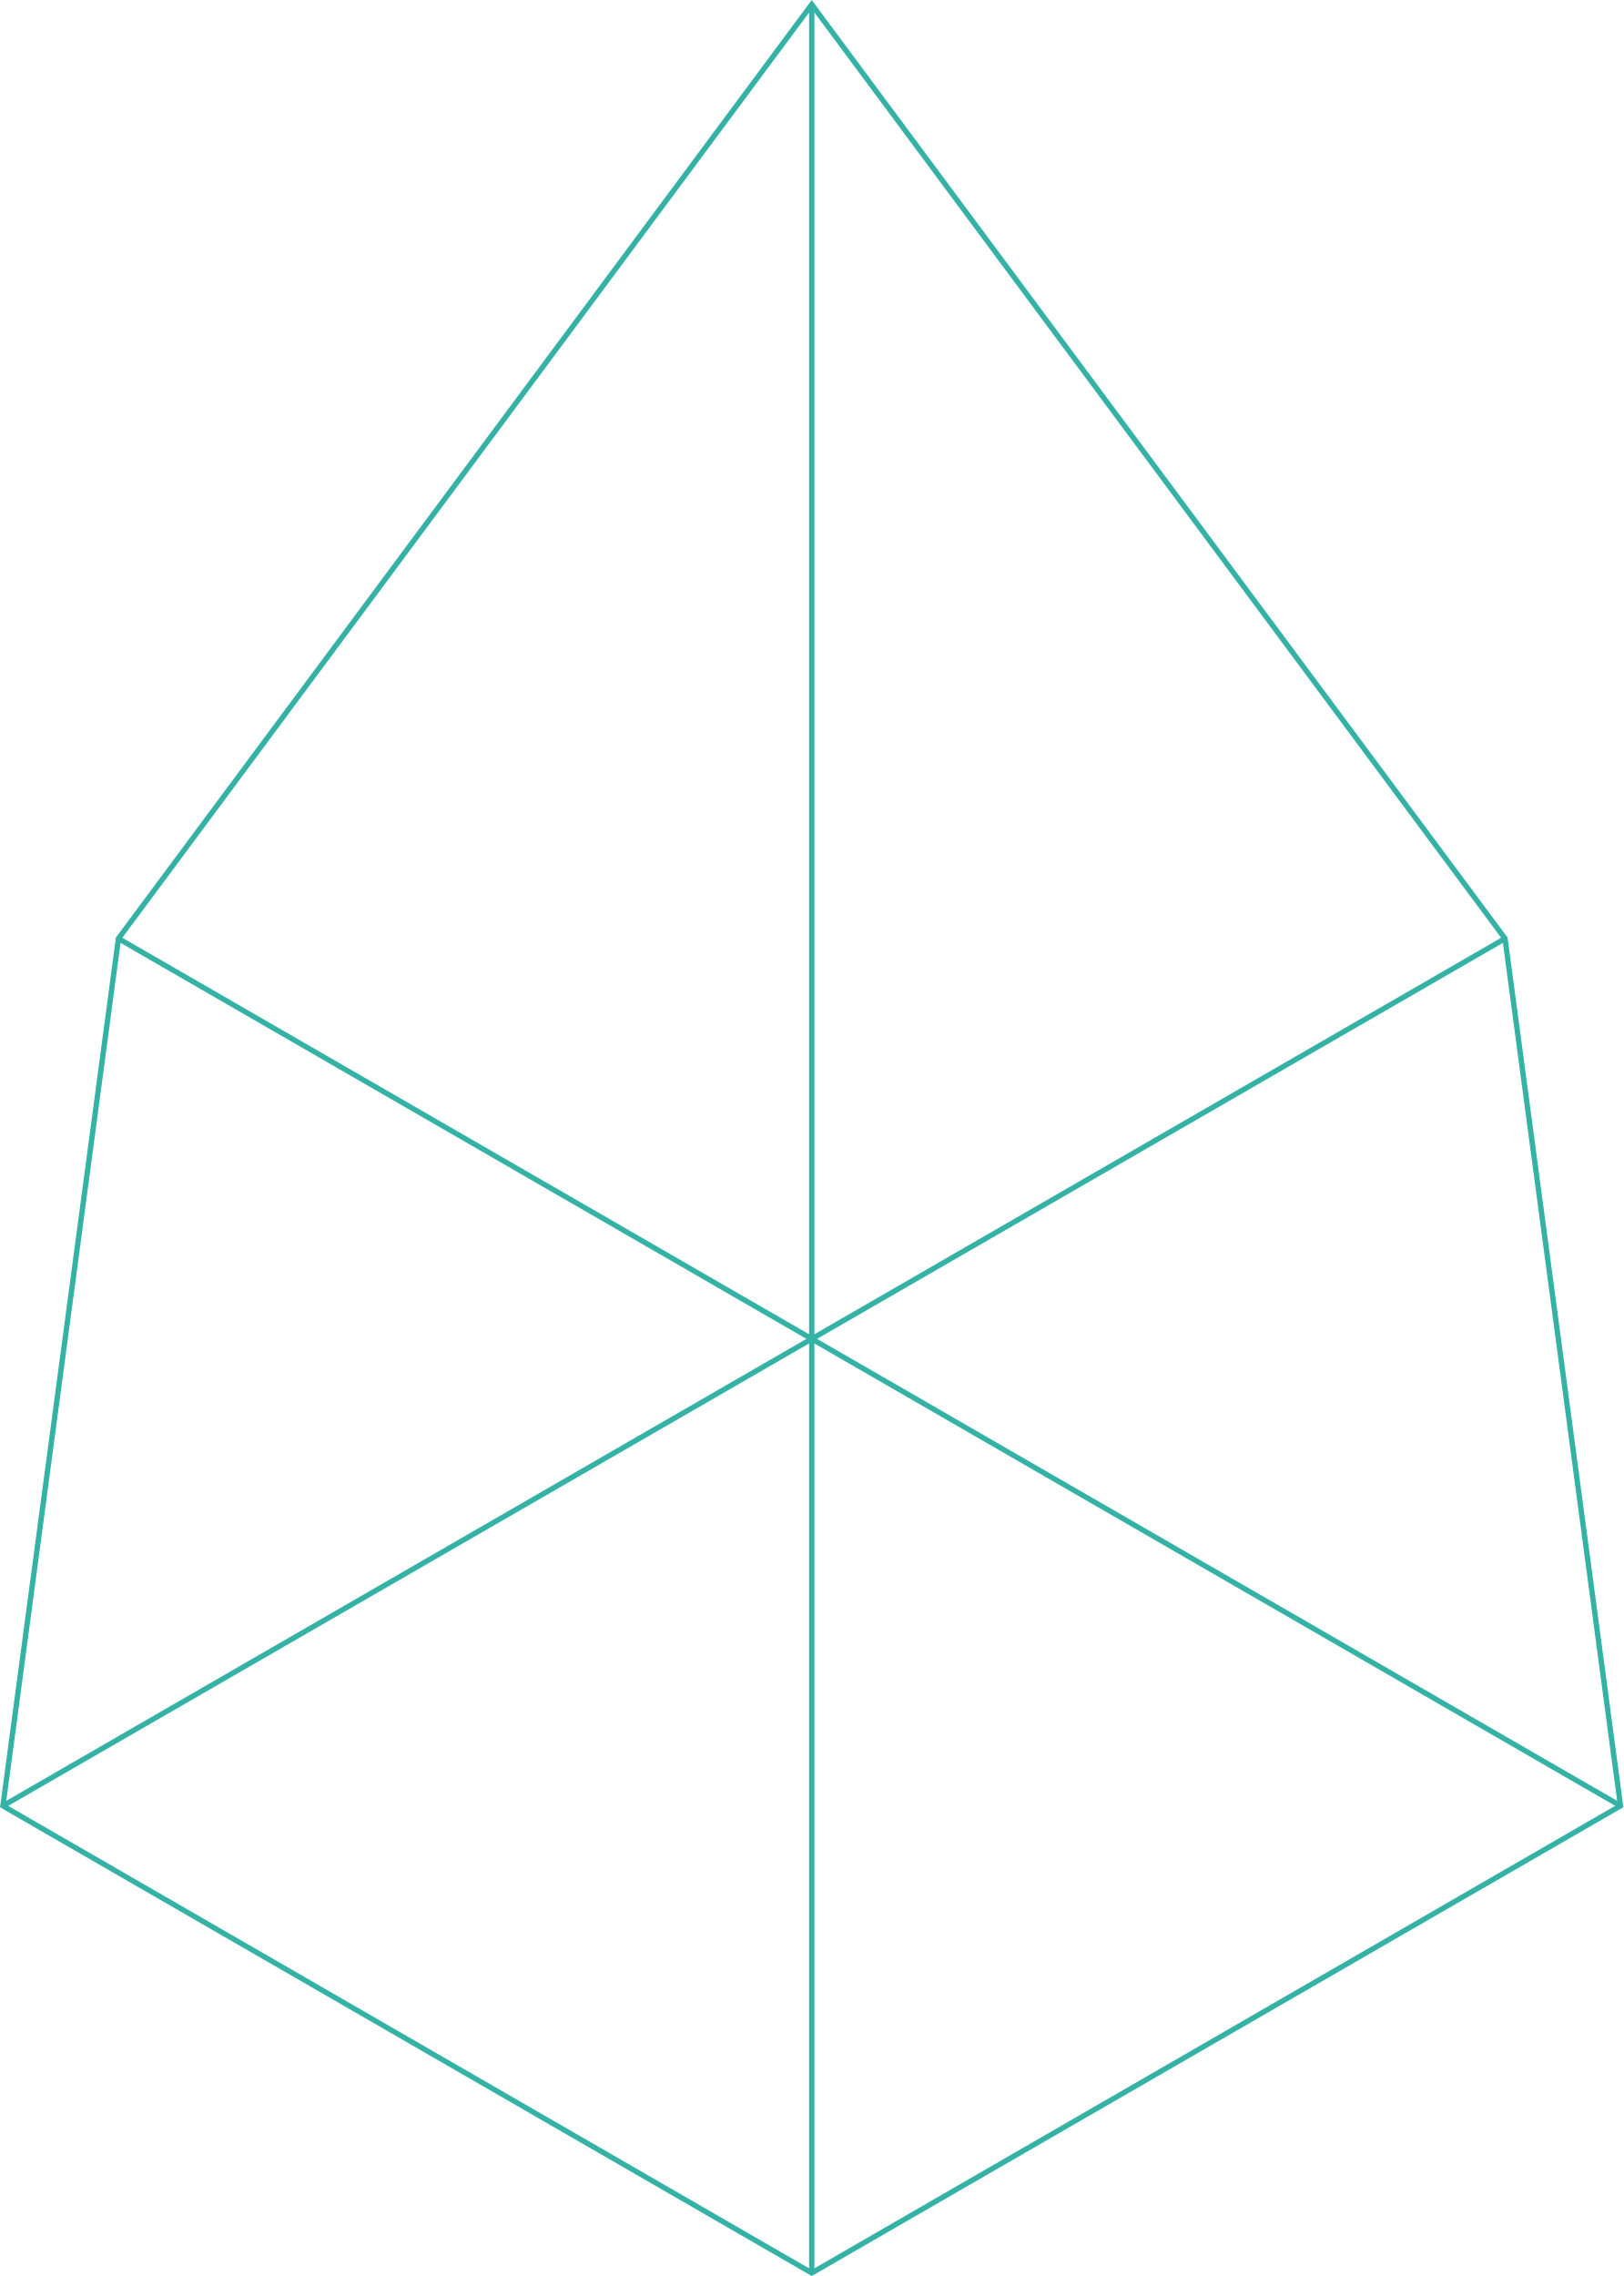
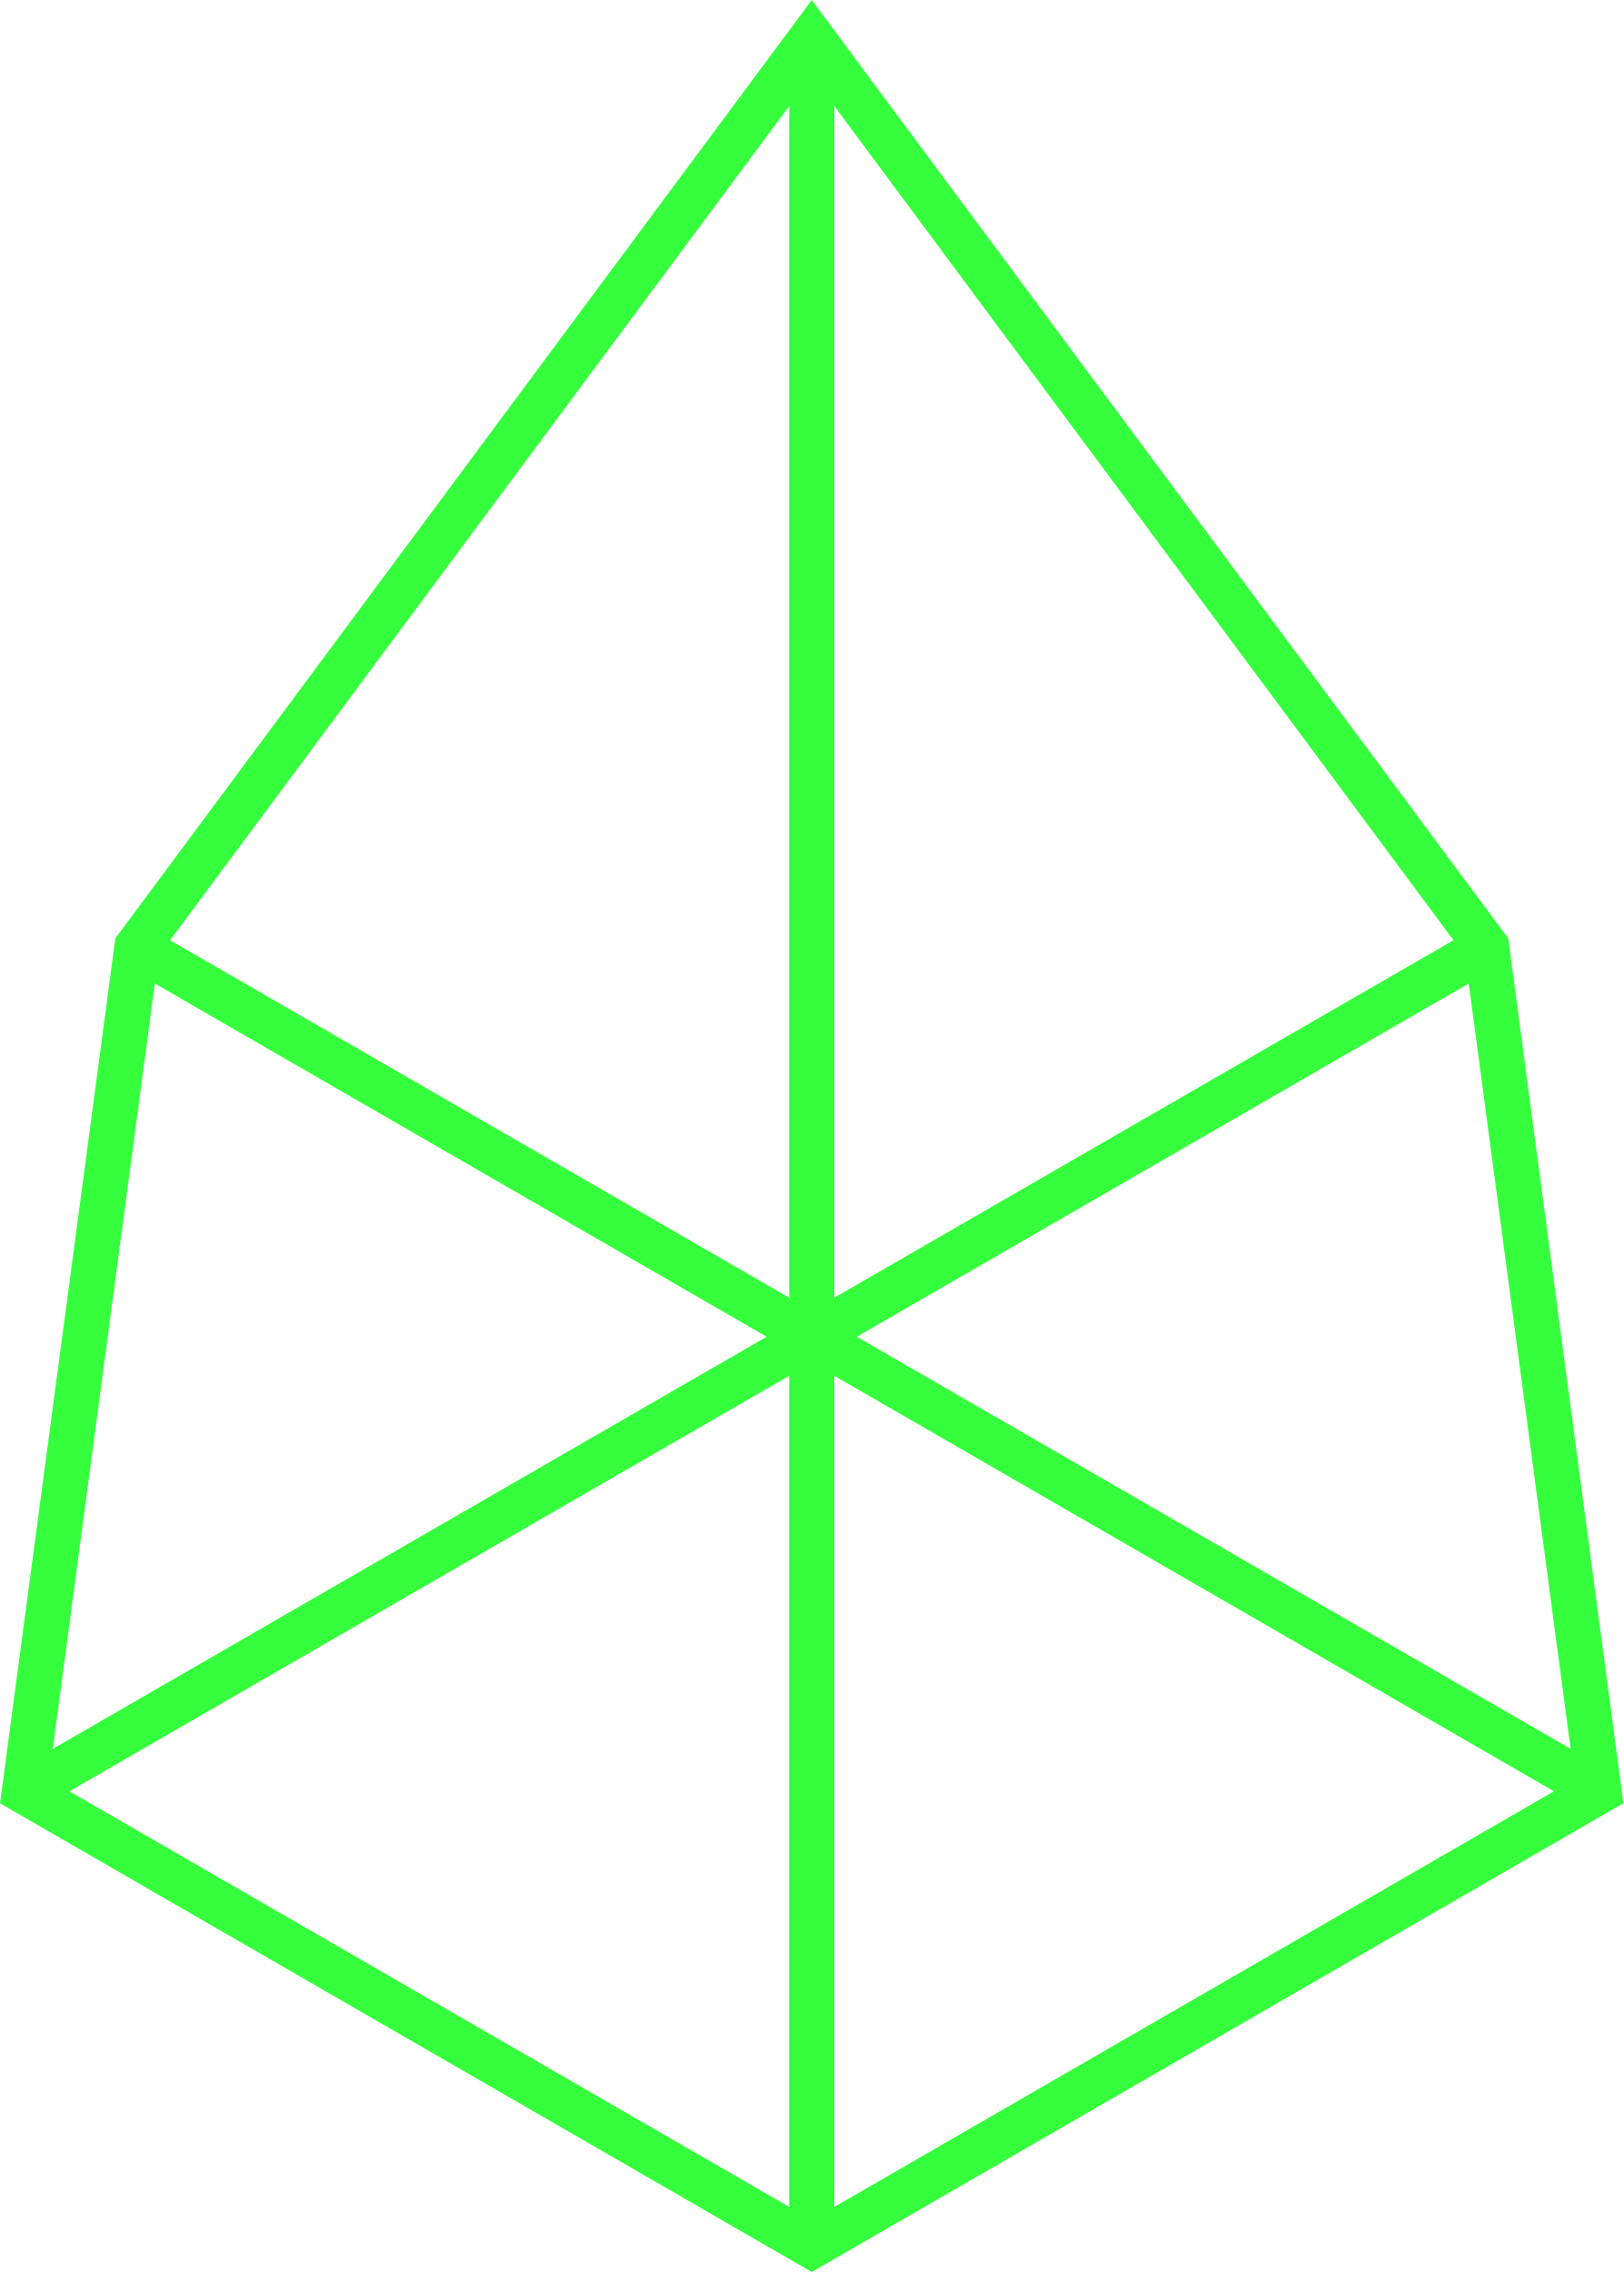
- <svg xmlns="http://www.w3.org/2000/svg" viewBox="0 0 228.48 320.31">
-   <defs>
-     <style>.cls-1{fill:none;stroke:#35b2a6;stroke-miterlimit:10;stroke-width:0.75px;}</style>
-   </defs>
-   <g id="Layer_2" data-name="Layer 2">
-     <g id="Layer_2-2" data-name="Layer 2">
-       <line class="cls-1" x1="114.25" y1="319.88" x2="114.25" y2="0.63" />
-       <line class="cls-1" x1="0.4" y1="254.15" x2="211.83" y2="132.09" />
-       <line class="cls-1" x1="228.08" y1="254.14" x2="16.67" y2="132.09" />
-       <polygon class="cls-1" points="114.25 0.63 16.67 132.09 0.41 254.15 114.25 319.88 228.08 254.14 211.83 132.09 114.25 0.63" />
+ <svg xmlns="http://www.w3.org/2000/svg" width="71.976" height="100.732" viewBox="0 0 71.976 100.732">
+   <g id="_1" data-name="1" transform="translate(0.677 1.048)">
+     <g id="Layer_2" data-name="Layer 2" transform="translate(0.4 0.63)">
+       <line id="Line_1" data-name="Line 1" y1="97.9" transform="translate(34.913)" fill="none" stroke="#35ff3c" stroke-miterlimit="10" stroke-width="2" />
+       <line id="Line_2" data-name="Line 2" y1="37.43" x2="64.836" transform="translate(0 40.313)" fill="none" stroke="#35ff3c" stroke-miterlimit="10" stroke-width="2" />
+       <line id="Line_3" data-name="Line 3" x1="64.83" y1="37.427" transform="translate(4.989 40.313)" fill="none" stroke="#35ff3c" stroke-miterlimit="10" stroke-width="2" />
+       <path id="Path_27" data-name="Path 27" d="M35.32.63,5.4,40.943.41,78.373,35.32,98.53,70.226,78.37,65.243,40.943Z" transform="translate(-0.407 -0.63)" fill="none" stroke="#35ff3c" stroke-miterlimit="10" stroke-width="2" />
    </g>
  </g>
</svg>
